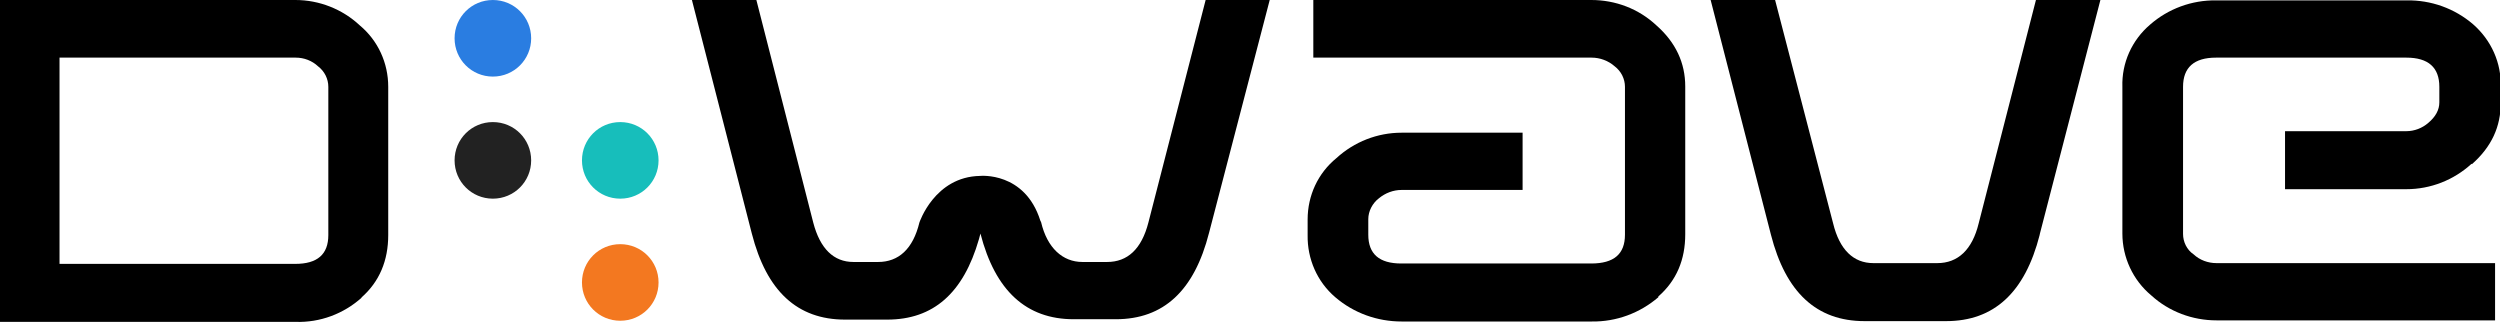
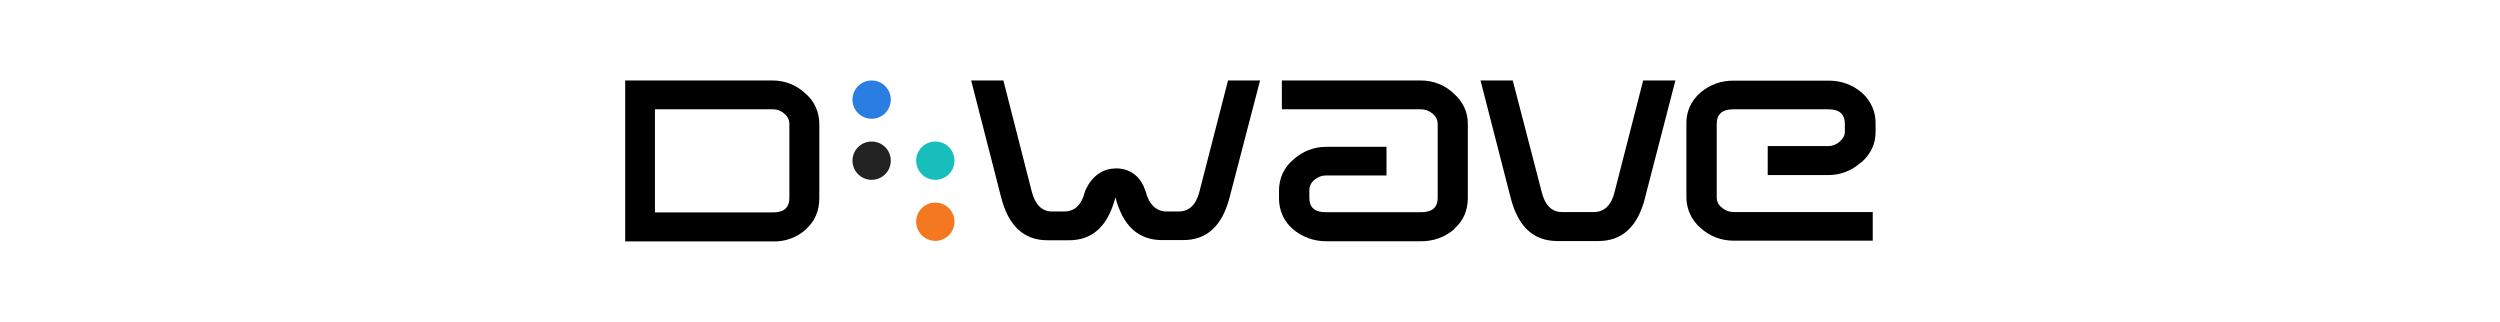
<svg xmlns="http://www.w3.org/2000/svg" id="DWave_Logo_-_Dark" version="1.1" viewBox="0 0 659.4 84.9">
-   <defs>
-     <style>
+   <defs id="defs4">
+     <style id="style2">
      .st0 {
        fill: #17bebb;
      }

      .st1 {
        fill: #2a7de1;
      }

      .st2 {
        fill: #f37820;
      }

      .st3 {
        fill: #222;
      }
    </style>
  </defs>
-   <path id="E" d="M651.9,43.2c-4.7,4.3-10.8,6.7-17.2,6.7h-32v-15.3h32c2.1,0,4.2-.8,5.8-2.2,1.9-1.6,2.9-3.4,2.9-5.4v-4.1c0-5.1-2.9-7.7-8.7-7.7h-50.2c-5.8,0-8.7,2.6-8.7,7.7v38.8c0,2.1,1,4.2,2.8,5.4,1.6,1.5,3.8,2.3,6,2.3h73.5v15.1h-73.5c-6.3,0-12.5-2.3-17.2-6.6-4.8-4-7.6-10-7.6-16.3V22.9c-.2-6.3,2.5-12.3,7.3-16.4,4.8-4.2,11-6.5,17.5-6.4h50.2C641.2,0,647.4,2.2,652.3,6.4c4.8,4.2,7.5,10.2,7.3,16.6v4.1c0,6.3-2.4,11.6-7.6,16.2h0Z" />
-   <path id="V" d="M538,61.9c-3.9,15.3-12.1,22.8-24.7,22.8h-21.5c-12.7,0-20.8-7.6-24.7-22.8L451.2,0h17l15.3,58.9c1.7,7,5.4,10.5,10.6,10.5h16.9c5.4,0,9.2-3.5,10.9-10.5l15.1-58.9h17l-16,61.8h0Z" />
-   <path id="A" d="M437.4,78.4c-4.9,4.2-11.1,6.5-17.6,6.4h-50.1c-6.4,0-12.6-2.2-17.5-6.4-4.8-4.1-7.4-10.1-7.3-16.4v-4.1c0-6.3,2.7-12.2,7.6-16.2,4.7-4.3,10.8-6.7,17.2-6.7h31.9v15.1h-31.9c-2.2,0-4.3.8-6,2.2-1.7,1.3-2.8,3.4-2.8,5.5v4.1c0,5.1,2.9,7.6,8.7,7.6h50.1c6,0,8.9-2.5,8.9-7.6V22.9c0-2.1-1-4.1-2.7-5.4-1.7-1.5-3.9-2.3-6.1-2.3h-73.4V0h73.3c6.4,0,12.5,2.3,17.2,6.7,5.1,4.5,7.6,9.9,7.6,16.1v39c0,6.7-2.3,12.2-7.1,16.4v.2Z" />
-   <path id="Dot_4" class="st2" d="M173.7,74.5c0,5.6-4.5,10.1-10.1,10.1s-10.1-4.5-10.1-10.1,4.5-10.1,10.1-10.1h0c5.6,0,10.1,4.5,10.1,10.1Z" />
-   <path id="Dot_2" class="st3" d="M140.1,42.3c0,5.6-4.5,10.1-10.1,10.1s-10.1-4.5-10.1-10.1,4.5-10.1,10.1-10.1h0c5.6,0,10.1,4.5,10.1,10.1h0Z" />
-   <path id="Dot_3_Blue" class="st0" d="M173.7,42.3c0,5.6-4.5,10.1-10.1,10.1s-10.1-4.5-10.1-10.1,4.5-10.1,10.1-10.1,10.1,4.5,10.1,10.1h0Z" />
-   <path id="Dot_1" class="st1" d="M140.1,10.1c0,5.6-4.5,10.1-10.1,10.1s-10.1-4.5-10.1-10.1,4.5-10.1,10.1-10.1h0c5.6,0,10.1,4.5,10.1,10.1h0Z" />
-   <path id="W" d="M318,0l-15.1,58.7c-1.8,7-5.5,10.4-10.9,10.4h-6.5c-5.2,0-9.3-3.7-10.9-10.5l-.2-.4c-4.1-13-15.9-11.8-15.9-11.8-12,.2-16,12.3-16,12.3-1.7,7-5.5,10.4-10.9,10.4h-6.5c-5.2,0-8.8-3.5-10.6-10.4L199.5,0h-17l15.8,61.6c3.9,15.2,12,22.7,24.6,22.7h11.1c12.2,0,20.1-7,24.2-21.2l.4-1.5c3.9,15.1,12.1,22.6,24.6,22.6h11.1c12.6,0,20.7-7.5,24.6-22.8L334.9,0h-16.9Z" />
-   <path id="D" d="M95.4,78.5c-4.8,4.3-11,6.6-17.4,6.4H0V0h77.9c6.3,0,12.4,2.4,17,6.7,4.8,4,7.5,9.9,7.5,16.2v39.1c0,6.7-2.3,12.3-7.1,16.5h0ZM86.6,22.9c0-2.1-1-4.1-2.7-5.4-1.6-1.5-3.7-2.3-5.9-2.3H15.7v54.4h62.2c5.8,0,8.7-2.5,8.7-7.6V22.9Z" />
+   <path id="E" d="m 490.853,42.828 c -2.35,2.15 -5.4,3.35 -8.6,3.35 h -16 v -7.65 h 16 c 1.05,0 2.1,-0.4 2.9,-1.1 0.95,-0.8 1.45,-1.7 1.45,-2.7 v -2.05 c 0,-2.55 -1.45,-3.85 -4.35,-3.85 h -25.1 c -2.9,0 -4.35,1.3 -4.35,3.85 v 19.4 c 0,1.05 0.5,2.1 1.4,2.7 0.8,0.75 1.9,1.15 3,1.15 h 36.75 v 7.55 h -36.75 c -3.15,0 -6.25,-1.15 -8.6,-3.3 -2.4,-2 -3.8,-5 -3.8,-8.15 v -19.35 c -0.1,-3.15 1.25,-6.15 3.65,-8.2 2.4,-2.1 5.5,-3.25 8.75,-3.2 h 25.1 c 3.2,-0.05 6.3,1.05 8.75,3.15 2.4,2.1 3.75,5.1 3.65,8.3 v 2.05 c 0,3.15 -1.2,5.8 -3.8,8.1 v 0 z" style="stroke-width:0.5" />
+   <path id="V" d="m 433.903,52.178 c -1.95,7.65 -6.05,11.4 -12.35,11.4 h -10.75 c -6.35,0 -10.4,-3.8 -12.35,-11.4 l -7.95,-30.95 h 8.5 l 7.65,29.45 c 0.85,3.5 2.7,5.25 5.3,5.25 h 8.45 c 2.7,0 4.6,-1.75 5.45,-5.25 l 7.55,-29.45 h 8.5 l -8,30.9 v 0 z" style="stroke-width:0.5" />
+   <path id="A" d="m 383.603,60.428 c -2.45,2.1 -5.55,3.25 -8.8,3.2 h -25.05 c -3.2,0 -6.3,-1.1 -8.75,-3.2 -2.4,-2.05 -3.7,-5.05 -3.65,-8.2 v -2.05 c 0,-3.15 1.35,-6.1 3.8,-8.1 2.35,-2.15 5.4,-3.35 8.6,-3.35 h 15.95 v 7.55 h -15.95 c -1.1,0 -2.15,0.4 -3,1.1 -0.85,0.65 -1.4,1.7 -1.4,2.75 v 2.05 c 0,2.55 1.45,3.8 4.35,3.8 h 25.05 c 3,0 4.45,-1.25 4.45,-3.8 v -19.5 c 0,-1.05 -0.5,-2.05 -1.35,-2.7 -0.85,-0.75 -1.95,-1.15 -3.05,-1.15 h -36.7 v -7.6 h 36.65 c 3.2,0 6.25,1.15 8.6,3.35 2.55,2.25 3.8,4.95 3.8,8.05 v 19.5 c 0,3.35 -1.15,6.1 -3.55,8.2 z" style="stroke-width:0.5" />
+   <path id="Dot_4" class="st2" d="m 251.753,58.478 c 0,2.8 -2.25,5.05 -5.05,5.05 -2.8,0 -5.05,-2.25 -5.05,-5.05 0,-2.8 2.25,-5.05 5.05,-5.05 v 0 c 2.8,0 5.05,2.25 5.05,5.05 z" style="fill:#f37820;stroke-width:0.5" />
+   <path id="Dot_2" class="st3" d="m 234.953,42.378 c 0,2.8 -2.25,5.05 -5.05,5.05 -2.8,0 -5.05,-2.25 -5.05,-5.05 0,-2.8 2.25,-5.05 5.05,-5.05 v 0 c 2.8,0 5.05,2.25 5.05,5.05 z" style="fill:#222222;stroke-width:0.5" />
+   <path id="Dot_3_Blue" class="st0" d="m 251.753,42.378 c 0,2.8 -2.25,5.05 -5.05,5.05 -2.8,0 -5.05,-2.25 -5.05,-5.05 0,-2.8 2.25,-5.05 5.05,-5.05 2.8,0 5.05,2.25 5.05,5.05 z" style="fill:#17bebb;stroke-width:0.5" />
+   <path id="Dot_1" class="st1" d="m 234.953,26.278 c 0,2.8 -2.25,5.05 -5.05,5.05 -2.8,0 -5.05,-2.25 -5.05,-5.05 0,-2.8 2.25,-5.05 5.05,-5.05 v 0 c 2.8,0 5.05,2.25 5.05,5.05 z" style="fill:#2a7de1;stroke-width:0.5" />
+   <path id="W" d="m 323.903,21.228 -7.55,29.35 c -0.9,3.5 -2.75,5.2 -5.45,5.2 h -3.25 c -2.6,0 -4.65,-1.85 -5.45,-5.25 l -0.1,-0.2 c -2.05,-6.5 -7.95,-5.9 -7.95,-5.9 -6,0.1 -8,6.15 -8,6.15 -0.85,3.5 -2.75,5.2 -5.45,5.2 h -3.25 c -2.6,0 -4.4,-1.75 -5.3,-5.2 l -7.5,-29.35 h -8.5 l 7.9,30.8 c 1.95,7.6 6,11.35 12.3,11.35 h 5.55 c 6.1,0 10.05,-3.5 12.1,-10.6 l 0.2,-0.75 c 1.95,7.55 6.05,11.3 12.3,11.3 h 5.55 c 6.3,0 10.35,-3.75 12.3,-11.4 l 8,-30.7 z" style="stroke-width:0.5" />
+   <path id="D" d="m 212.603,60.478 c -2.4,2.15 -5.5,3.3 -8.7,3.2 h -39 v -42.45 h 38.95 c 3.15,0 6.2,1.2 8.5,3.35 2.4,2 3.75,4.95 3.75,8.1 v 19.55 c 0,3.35 -1.15,6.15 -3.55,8.25 v 0 z m -4.4,-27.8 c 0,-1.05 -0.5,-2.05 -1.35,-2.7 -0.8,-0.75 -1.85,-1.15 -2.95,-1.15 h -31.15 v 27.2 h 31.1 c 2.9,0 4.35,-1.25 4.35,-3.8 z" style="stroke-width:0.5" />
</svg>
